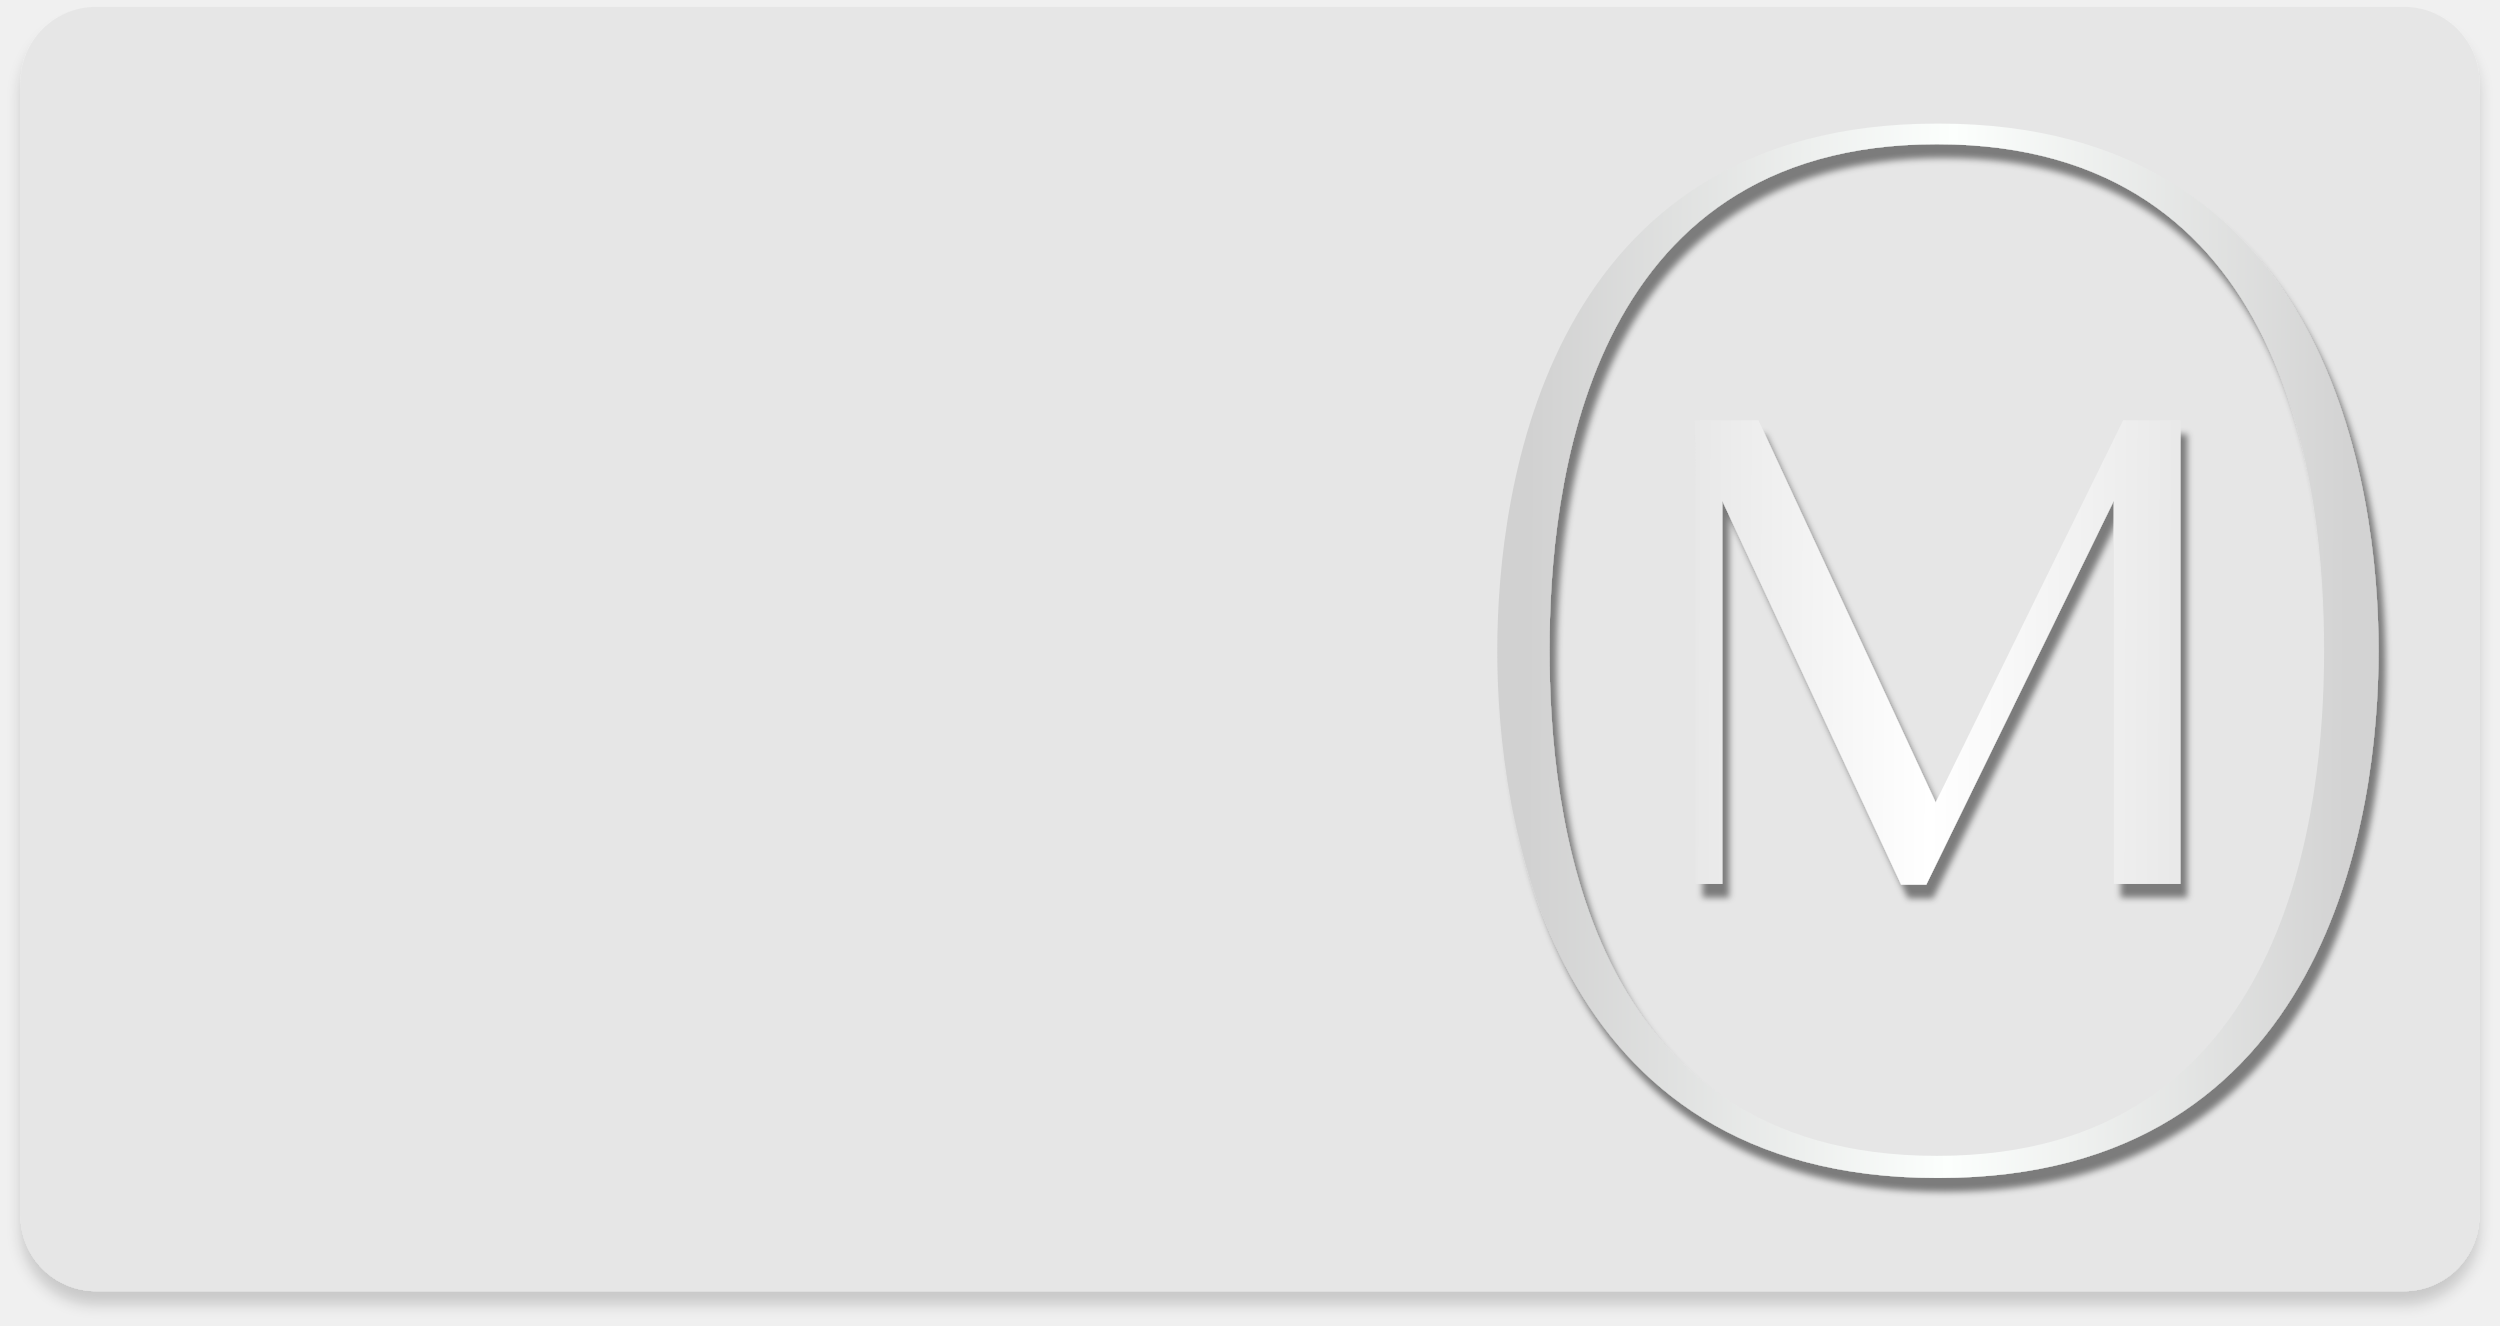
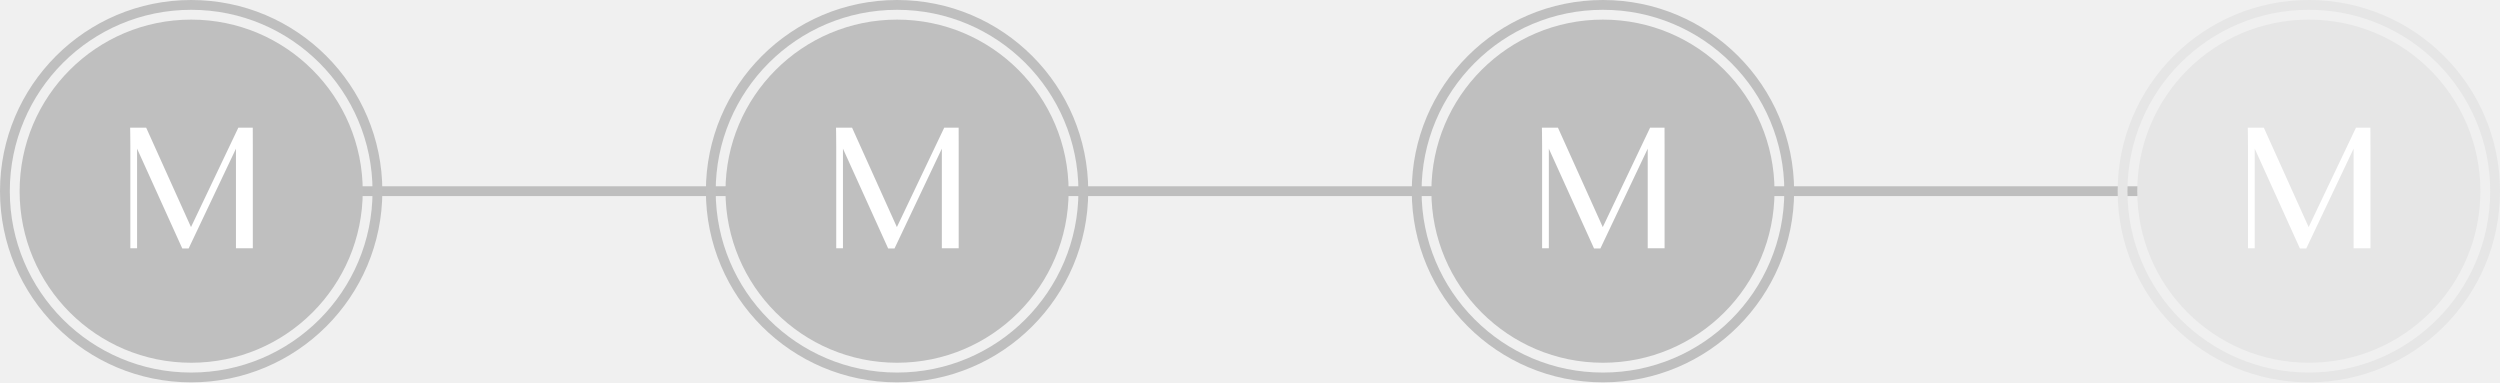
- <svg xmlns="http://www.w3.org/2000/svg" viewBox="0 0 364 193">
+ <svg xmlns="http://www.w3.org/2000/svg" viewBox="0 0 255 39">
  <defs>
    <style>
+       .cls-1, .cls-3, .cls-4, .cls-6, .cls-9 {
+         fill: none;
+       }
+ 
      .cls-1 {
+         stroke: #bebebe;
+       }
+ 
+       .cls-10, .cls-2 {
+         fill: #bfbfbf;
+       }
+ 
+       .cls-3 {
+         stroke: #bfbfbf;
+       }
+ 
+       .cls-5 {
        fill: #e6e6e6;
      }

-       .cls-2 {
-         fill: url(#linear-gradient);
+       .cls-6 {
+         stroke: #e6e6e6;
      }

-       .cls-3 {
-         fill: url(#linear-gradient-2);
+       .cls-7 {
+         fill: #fff;
      }

-       .cls-4 {
-         filter: url(#Path_9566);
-       }
- 
-       .cls-5 {
-         filter: url(#Path_9565);
-       }
- 
-       .cls-6 {
-         filter: url(#Path_9581);
+       .cls-10, .cls-8 {
+         stroke: none;
      }
    </style>
-     <filter id="Path_9581" x="0" y="0" width="364" height="193" filterUnits="userSpaceOnUse">
-       <feOffset dy="2" input="SourceAlpha" />
-       <feGaussianBlur stdDeviation="1" result="blur" />
-       <feFlood flood-opacity="0.161" />
-       <feComposite operator="in" in2="blur" />
-       <feComposite in="SourceGraphic" />
-     </filter>
-     <linearGradient id="linear-gradient" x1="0.036" y1="0.533" x2="0.961" y2="0.539" gradientUnits="objectBoundingBox">
-       <stop offset="0" stop-color="#d1d1d1" />
-       <stop offset="0.517" stop-color="#fcfffd" />
-       <stop offset="1" stop-color="#d3d3d3" />
-     </linearGradient>
-     <filter id="Path_9565" x="217.5" y="18" width="131.319" height="157.011" filterUnits="userSpaceOnUse">
-       <feOffset dx="1" dy="2" input="SourceAlpha" />
-       <feGaussianBlur stdDeviation="0.5" result="blur-2" />
-       <feFlood flood-opacity="0.463" />
-       <feComposite operator="in" in2="blur-2" />
-       <feComposite in="SourceGraphic" />
-     </filter>
-     <linearGradient id="linear-gradient-2" x1="1.311" y1="0.593" x2="-0.319" y2="0.586" gradientUnits="objectBoundingBox">
-       <stop offset="0" stop-color="#dbdbdb" />
-       <stop offset="0.507" stop-color="#fff" />
-       <stop offset="1" stop-color="#d9d9d9" />
-     </linearGradient>
-     <filter id="Path_9566" x="246.269" y="61.188" width="73.696" height="71.124" filterUnits="userSpaceOnUse">
-       <feOffset dx="1" dy="2" input="SourceAlpha" />
-       <feGaussianBlur stdDeviation="0.5" result="blur-3" />
-       <feFlood flood-opacity="0.463" />
-       <feComposite operator="in" in2="blur-3" />
-       <feComposite in="SourceGraphic" />
-     </filter>
  </defs>
-   <g id="铂金" transform="translate(-835 -726)">
-     <g id="Group_9767" data-name="Group 9767" transform="translate(846.365 741.916)">
-       <g class="cls-6" transform="matrix(1, 0, 0, 1, -11.37, -15.92)">
-         <path id="Path_9581-2" data-name="Path 9581" class="cls-1" d="M11,0H347a11,11,0,0,1,11,11V176a11,11,0,0,1-11,11H11A11,11,0,0,1,0,176V11A11,11,0,0,1,11,0Z" transform="translate(3 1)" />
-       </g>
-       <g id="Group_9847" data-name="Group 9847" transform="translate(-2.875 0)">
-         <g class="cls-5" transform="matrix(1, 0, 0, 1, -8.49, -15.92)">
-           <path id="Path_9565-2" data-name="Path 9565" class="cls-2" d="M935.9,603.712h0c-56.816,0-64-52.851-64-76.756h0c0-23.908,7.291-76.756,64-76.756h.322c56.708,0,64,52.851,64,76.756h0c0,23.9-7.291,76.756-64,76.756Zm.109-3.217h0c51.25,0,56.281-50.386,56.281-73.647h0c0-23.264-4.93-73.647-56.281-73.647h-.213c-51.25,0-56.282,50.386-56.282,73.647h0c0,23.265,4.931,73.647,56.282,73.647Z" transform="translate(-653.9 -432.2)" />
-         </g>
-         <g class="cls-4" transform="matrix(1, 0, 0, 1, -8.49, -15.92)">
-           <path id="Path_9566-2" data-name="Path 9566" class="cls-3" d="M971.5,501.688v57.425h-9.708V503.351l-27.3,55.873h-3.655L904.8,503.351v55.762h-3.883V501.688c0-5.21-.114-10.088-.114-10.088h9.251l25.812,55.651,27.3-55.651H971.5Z" transform="translate(-654.03 -430.41)" />
-         </g>
+   <g id="Group_9845" data-name="Group 9845" transform="translate(-532 -753)">
+     <line id="Line_2973" data-name="Line 2973" class="cls-1" x2="216" transform="translate(551.5 772.5)" />
+     <g id="Group_9838" data-name="Group 9838" transform="translate(200 98)">
+       <circle id="Ellipse_203" data-name="Ellipse 203" class="cls-2" cx="17.5" cy="17.5" r="17.5" transform="translate(406 657)" />
+       <g id="Ellipse_204" data-name="Ellipse 204" class="cls-3" transform="translate(404 655)">
+         <circle class="cls-8" cx="19.5" cy="19.5" r="19.5" />
+         <circle class="cls-9" cx="19.5" cy="19.5" r="19" />
      </g>
    </g>
+     <g id="Group_9839" data-name="Group 9839" transform="translate(272 98)">
+       <circle id="Ellipse_203-2" data-name="Ellipse 203" class="cls-2" cx="17.5" cy="17.5" r="17.5" transform="translate(406 657)" />
+       <g id="Path_9582" data-name="Path 9582" class="cls-4" transform="translate(404 655)">
+         <path class="cls-8" d="M19.5,0A19.5,19.5,0,1,1,0,19.5,19.5,19.5,0,0,1,19.5,0Z" />
+         <path class="cls-10" d="M 19.5 1 C 17.002 1 14.579 1.489 12.299 2.453 C 10.096 3.385 8.118 4.719 6.419 6.419 C 4.719 8.118 3.385 10.096 2.453 12.299 C 1.489 14.579 1 17.002 1 19.5 C 1 21.998 1.489 24.421 2.453 26.701 C 3.385 28.904 4.719 30.882 6.419 32.581 C 8.118 34.281 10.096 35.615 12.299 36.547 C 14.579 37.511 17.002 38 19.5 38 C 21.998 38 24.421 37.511 26.701 36.547 C 28.904 35.615 30.882 34.281 32.581 32.581 C 34.281 30.882 35.615 28.904 36.547 26.701 C 37.511 24.421 38 21.998 38 19.5 C 38 17.002 37.511 14.579 36.547 12.299 C 35.615 10.096 34.281 8.118 32.581 6.419 C 30.882 4.719 28.904 3.385 26.701 2.453 C 24.421 1.489 21.998 1 19.5 1 M 19.5 0 C 30.27 0 39 8.73 39 19.5 C 39 30.27 30.27 39 19.5 39 C 8.73 39 0 30.27 0 19.5 C 0 8.73 8.73 0 19.5 0 Z" />
+       </g>
+     </g>
+     <g id="Group_9841" data-name="Group 9841" transform="translate(344 98)">
+       <circle id="Ellipse_203-3" data-name="Ellipse 203" class="cls-5" cx="17.5" cy="17.5" r="17.5" transform="translate(406 657)" />
+       <g id="Ellipse_204-2" data-name="Ellipse 204" class="cls-6" transform="translate(404 655)">
+         <circle class="cls-8" cx="19.5" cy="19.5" r="19.5" />
+         <circle class="cls-9" cx="19.5" cy="19.5" r="19" />
+       </g>
+     </g>
+     <g id="Group_9840" data-name="Group 9840" transform="translate(128 98)">
+       <circle id="Ellipse_203-4" data-name="Ellipse 203" class="cls-2" cx="17.5" cy="17.5" r="17.5" transform="translate(406 657)" />
+       <g id="Ellipse_204-3" data-name="Ellipse 204" class="cls-3" transform="translate(404 655)">
+         <circle class="cls-8" cx="19.5" cy="19.5" r="19.5" />
+         <circle class="cls-9" cx="19.5" cy="19.5" r="19" />
+       </g>
+     </g>
+     <path id="Path_9612" data-name="Path 9612" class="cls-7" d="M913.305,493.439V503.9h-1.719V493.742l-4.829,10.182h-.646L901.5,493.742V503.9h-.687V493.439c0-.95-.021-1.839-.021-1.839h1.636L907,501.742l4.829-10.142H913.3Z" transform="translate(-355.518 274.422)" />
+     <path id="Path_9613" data-name="Path 9613" class="cls-7" d="M913.305,493.439V503.9h-1.719V493.742l-4.829,10.182h-.646L901.5,493.742V503.9h-.687V493.439c0-.95-.021-1.839-.021-1.839h1.636L907,501.742l4.829-10.142H913.3Z" transform="translate(-283.518 274.422)" />
+     <path id="Path_9614" data-name="Path 9614" class="cls-7" d="M913.305,493.439V503.9h-1.719V493.742l-4.829,10.182h-.646L901.5,493.742V503.9h-.687V493.439c0-.95-.021-1.839-.021-1.839h1.636L907,501.742l4.829-10.142H913.3Z" transform="translate(-211.518 274.422)" />
+     <path id="Path_9615" data-name="Path 9615" class="cls-7" d="M913.305,493.439V503.9h-1.719V493.742l-4.829,10.182h-.646L901.5,493.742V503.9h-.687V493.439c0-.95-.021-1.839-.021-1.839h1.636L907,501.742l4.829-10.142H913.3Z" transform="translate(-139.518 274.422)" />
  </g>
</svg>
